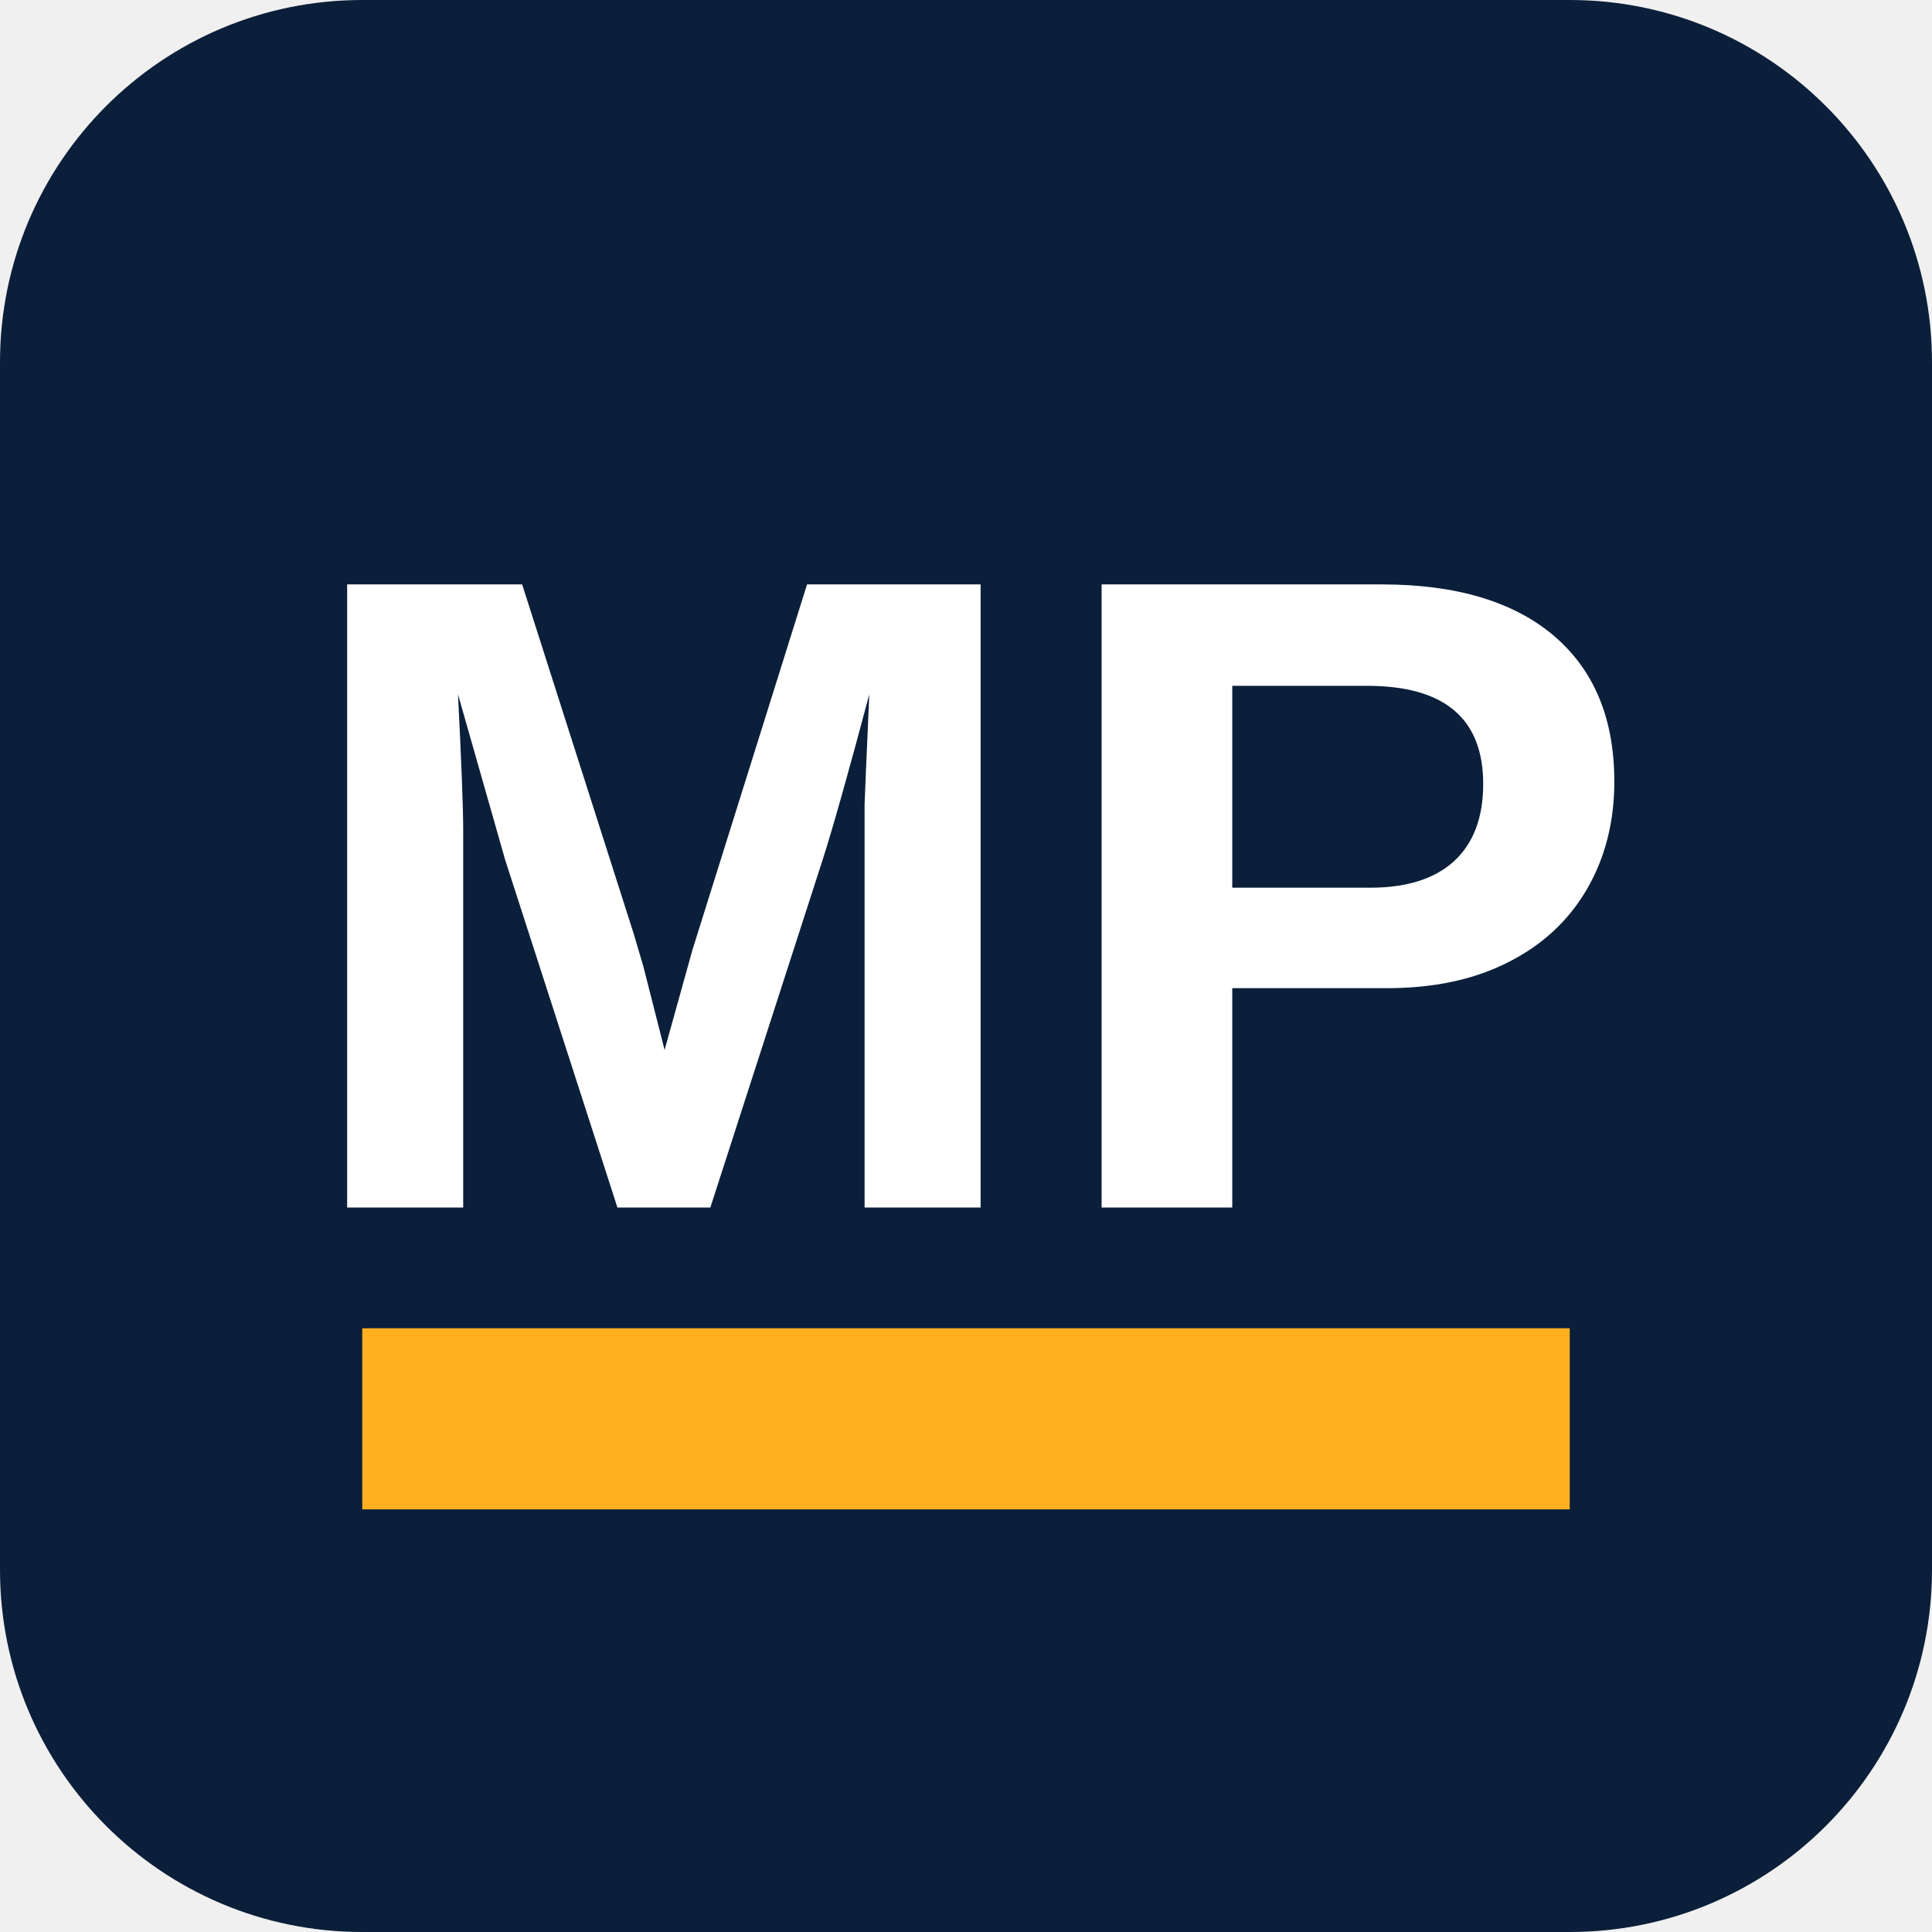
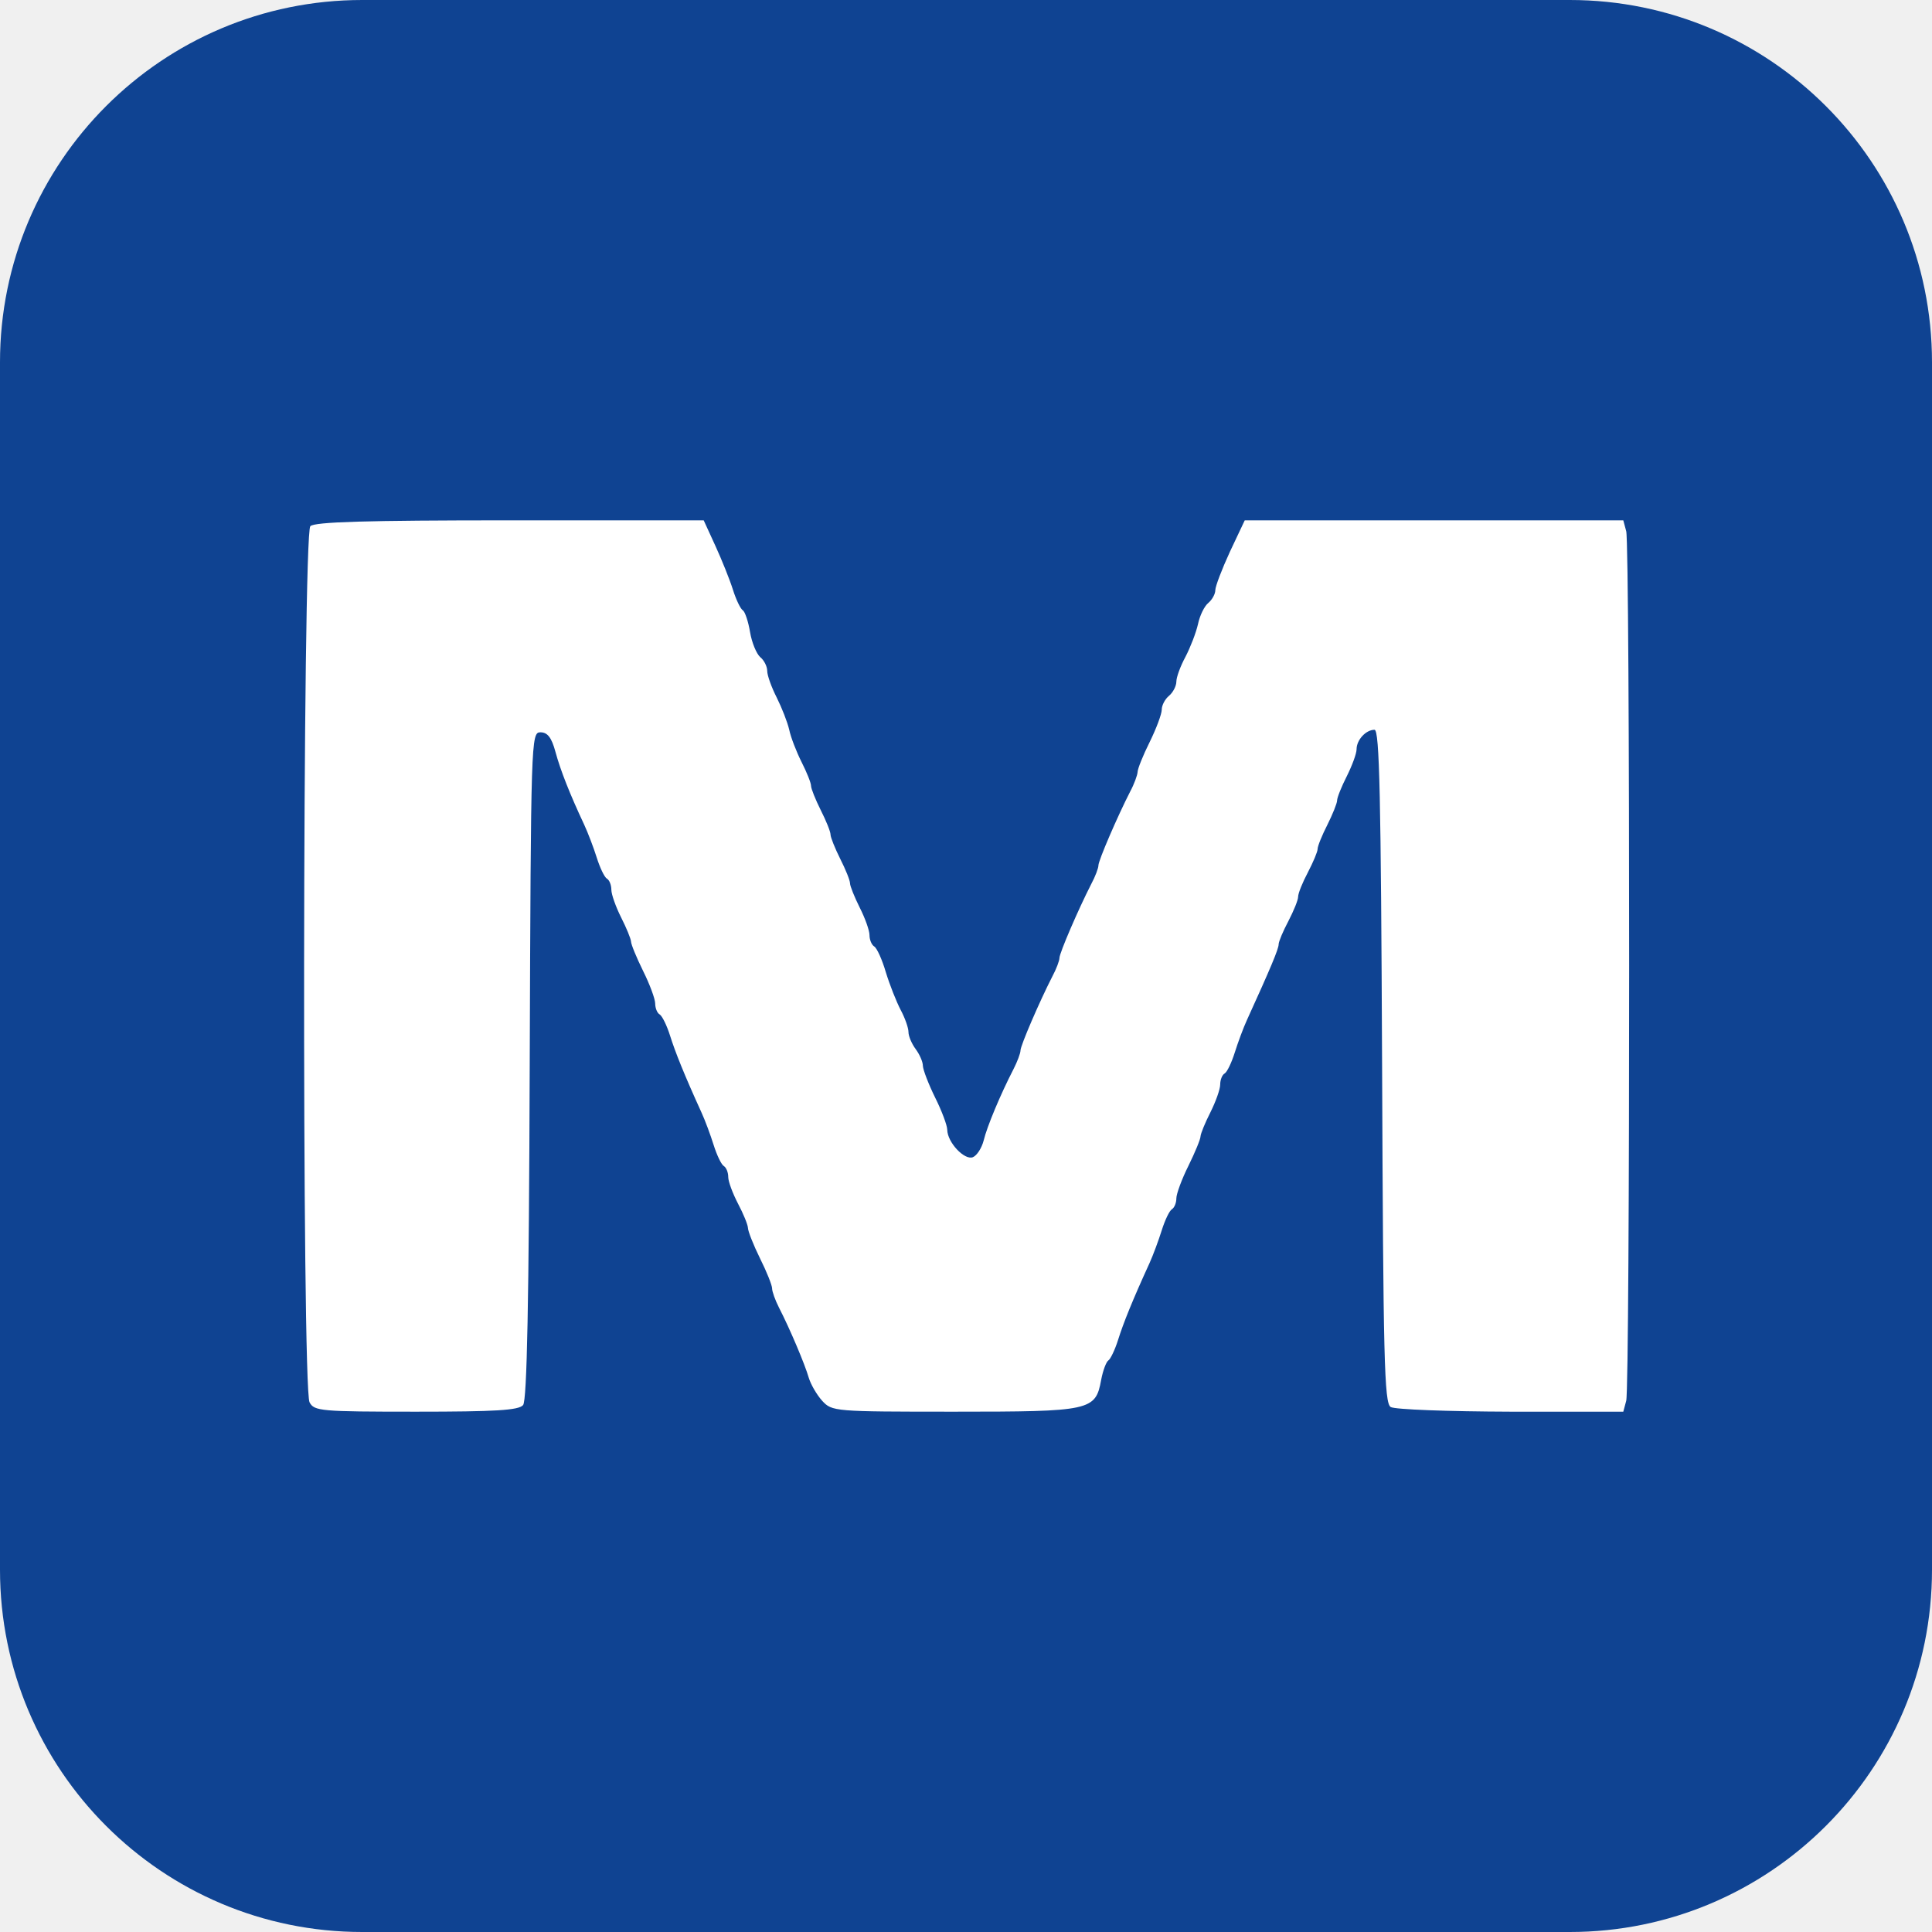
<svg xmlns="http://www.w3.org/2000/svg" viewBox="0 0 64 64">
-   <rect width="64" height="64" rx="12" fill="#0b1f3a" />
-   <rect x="12" y="44" width="40" height="6" fill="#ffb020" />
-   <text x="32" y="40" font-family="Arial, Helvetica, sans-serif" font-size="30" font-weight="700" fill="#fff" text-anchor="middle">MP</text>
+   <rect width="64" height="64" rx="12" fill="#0F4392" />
+   <path fill="#fff" transform="translate(9.28 16.43) scale(0.6454)" d="M1.55 1.55C1.15 1.95 1.11 45.78 1.51 46.52C1.75 46.97 2.08 47 6.98 47C11.04 47 12.25 46.93 12.47 46.66C12.67 46.43 12.77 41.35 12.81 29.23C12.87 12.45 12.88 12.13 13.36 12.13C13.72 12.13 13.93 12.39 14.13 13.13C14.39 14.09 14.87 15.3 15.61 16.88C15.8 17.29 16.09 18.05 16.25 18.56C16.41 19.07 16.64 19.56 16.77 19.64C16.9 19.71 17 19.97 17 20.21C17 20.45 17.23 21.09 17.5 21.63C17.77 22.16 18 22.72 18.01 22.87C18.01 23.01 18.29 23.69 18.63 24.38C18.97 25.06 19.25 25.82 19.25 26.05C19.25 26.28 19.35 26.54 19.48 26.61C19.61 26.69 19.85 27.18 20.01 27.69C20.28 28.55 20.75 29.72 21.62 31.63C21.81 32.04 22.09 32.8 22.25 33.31C22.41 33.82 22.64 34.31 22.77 34.39C22.9 34.47 23 34.72 23 34.96C23 35.19 23.23 35.8 23.5 36.32C23.77 36.83 24 37.39 24.01 37.56C24.01 37.73 24.29 38.44 24.63 39.13C24.97 39.81 25.25 40.51 25.25 40.67C25.25 40.83 25.41 41.28 25.61 41.67C26.17 42.76 26.93 44.56 27.13 45.25C27.23 45.59 27.54 46.13 27.82 46.44C28.33 46.99 28.42 47 34.61 47C41.61 47 41.85 46.95 42.14 45.37C42.23 44.89 42.4 44.44 42.51 44.37C42.62 44.3 42.85 43.82 43.01 43.31C43.28 42.45 43.75 41.28 44.62 39.38C44.81 38.96 45.09 38.2 45.25 37.69C45.41 37.18 45.64 36.69 45.77 36.61C45.9 36.53 46 36.28 46 36.05C46 35.82 46.28 35.06 46.62 34.38C46.96 33.69 47.24 33.01 47.24 32.87C47.25 32.72 47.48 32.16 47.75 31.63C48.02 31.09 48.25 30.45 48.25 30.21C48.25 29.97 48.35 29.71 48.48 29.64C48.61 29.56 48.84 29.07 49 28.56C49.16 28.05 49.44 27.29 49.63 26.88C50.82 24.27 51.25 23.25 51.25 23.01C51.25 22.87 51.48 22.33 51.75 21.82C52.02 21.3 52.25 20.74 52.25 20.57C52.25 20.39 52.48 19.83 52.75 19.32C53.02 18.8 53.25 18.26 53.25 18.12C53.25 17.97 53.48 17.41 53.75 16.88C54.02 16.34 54.25 15.77 54.25 15.63C54.25 15.48 54.48 14.91 54.75 14.38C55.02 13.84 55.25 13.22 55.25 13C55.25 12.52 55.73 12 56.17 12C56.43 12 56.5 15.44 56.56 29.26C56.62 44.28 56.67 46.55 57 46.76C57.21 46.89 59.95 46.99 63.16 47L68.94 47 69.09 46.44C69.29 45.7 69.29 2.55 69.09 1.81L68.94 1.25 59.23 1.25L49.51 1.25 48.75 2.86C48.34 3.75 48 4.64 48 4.83C48 5.03 47.84 5.32 47.64 5.49C47.44 5.65 47.2 6.14 47.11 6.58C47.01 7.02 46.72 7.77 46.47 8.25C46.21 8.73 46 9.3 46 9.53C46 9.75 45.83 10.08 45.63 10.25C45.42 10.42 45.25 10.74 45.25 10.97C45.25 11.19 44.97 11.94 44.63 12.63C44.29 13.31 44.01 14.01 44.01 14.17C44 14.33 43.84 14.78 43.63 15.17C42.98 16.44 42 18.71 42 18.96C42 19.1 41.84 19.53 41.63 19.92C40.98 21.19 40 23.46 40 23.71C40 23.85 39.84 24.28 39.63 24.67C38.98 25.94 38 28.21 38 28.46C38 28.6 37.84 29.03 37.64 29.42C36.97 30.72 36.28 32.37 36.11 33.08C36.01 33.47 35.76 33.86 35.55 33.94C35.12 34.1 34.25 33.18 34.24 32.53C34.24 32.31 33.96 31.56 33.62 30.88C33.28 30.19 33 29.46 32.99 29.25C32.99 29.04 32.82 28.66 32.62 28.39C32.42 28.12 32.25 27.73 32.25 27.51C32.25 27.3 32.07 26.79 31.85 26.38C31.63 25.96 31.29 25.1 31.09 24.45C30.9 23.8 30.63 23.2 30.49 23.12C30.36 23.04 30.25 22.78 30.25 22.54C30.25 22.3 30.02 21.66 29.75 21.13C29.48 20.59 29.25 20.02 29.25 19.88C29.25 19.73 29.02 19.16 28.75 18.63C28.48 18.09 28.25 17.52 28.25 17.38C28.25 17.23 28.02 16.66 27.75 16.13C27.48 15.59 27.25 15.02 27.25 14.88C27.25 14.73 27.03 14.18 26.76 13.65C26.5 13.13 26.21 12.39 26.13 12C26.04 11.61 25.75 10.87 25.49 10.35C25.22 9.82 25 9.21 25 8.98C25 8.75 24.84 8.43 24.64 8.27C24.45 8.1 24.21 7.53 24.12 6.99C24.03 6.45 23.86 5.94 23.75 5.87C23.63 5.8 23.4 5.32 23.24 4.81C23.08 4.3 22.67 3.28 22.34 2.56L21.74 1.25 11.79 1.25C4.39 1.25 1.77 1.33 1.55 1.55" />
</svg>
